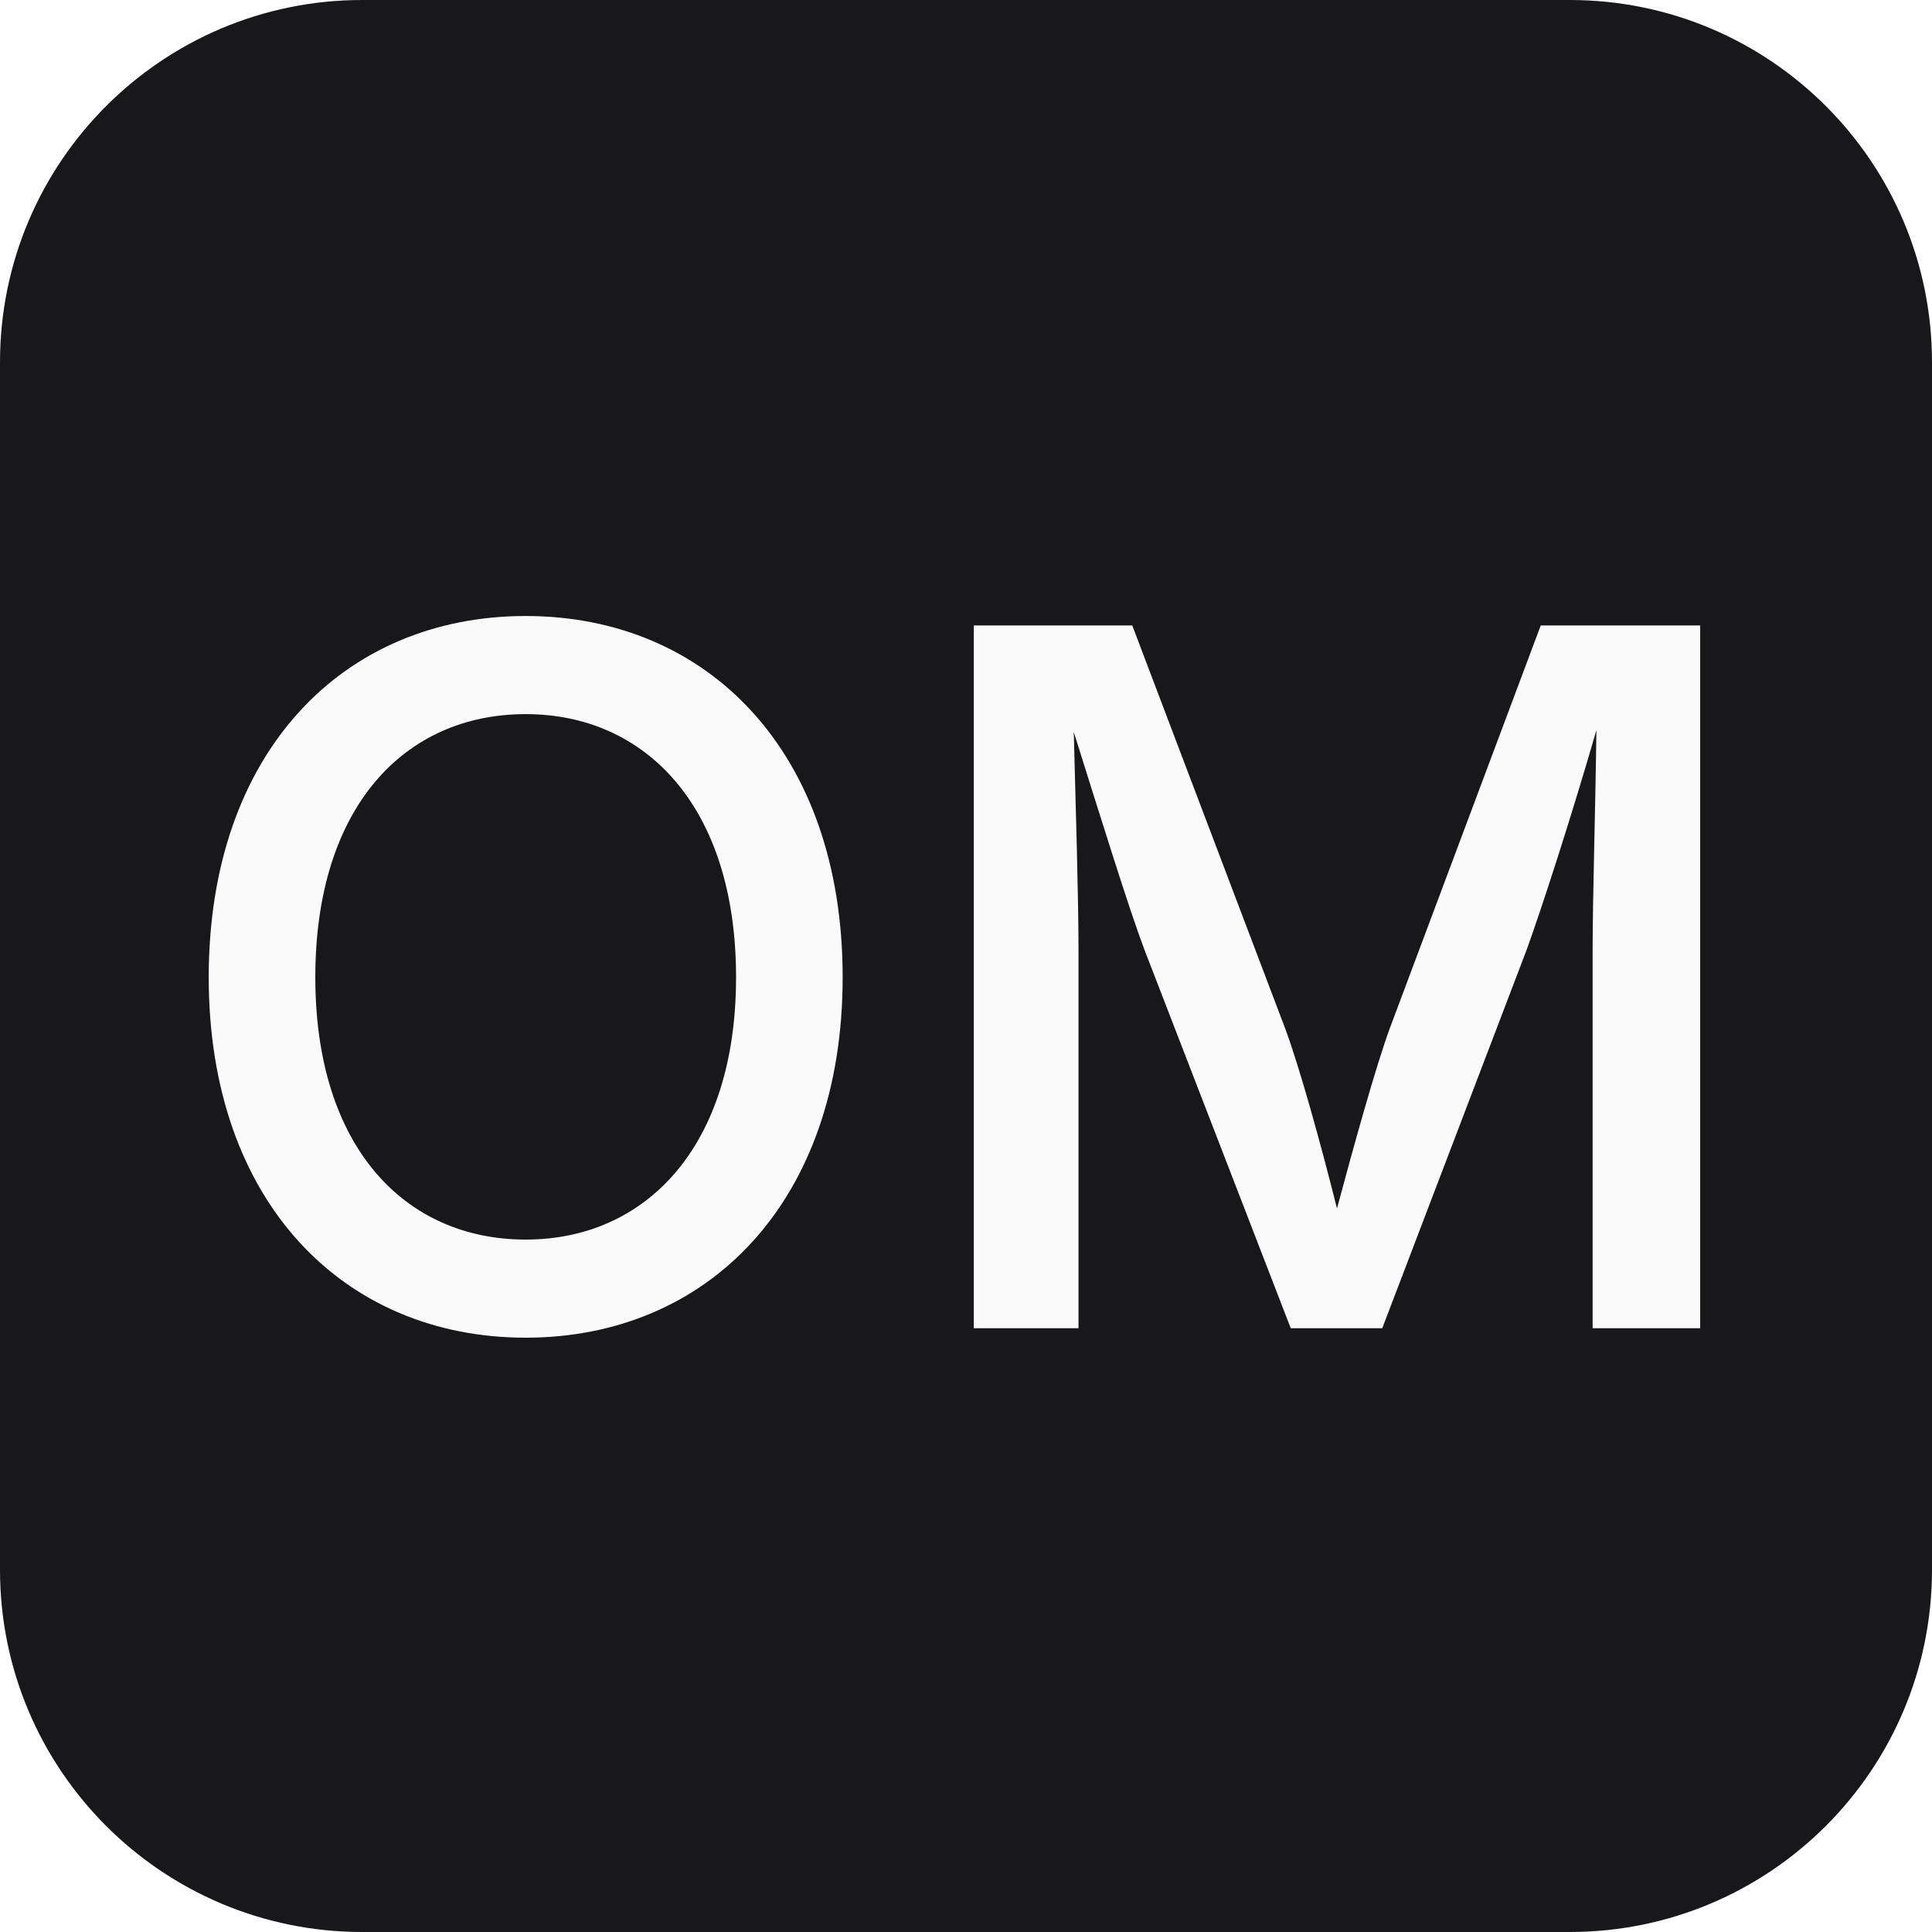
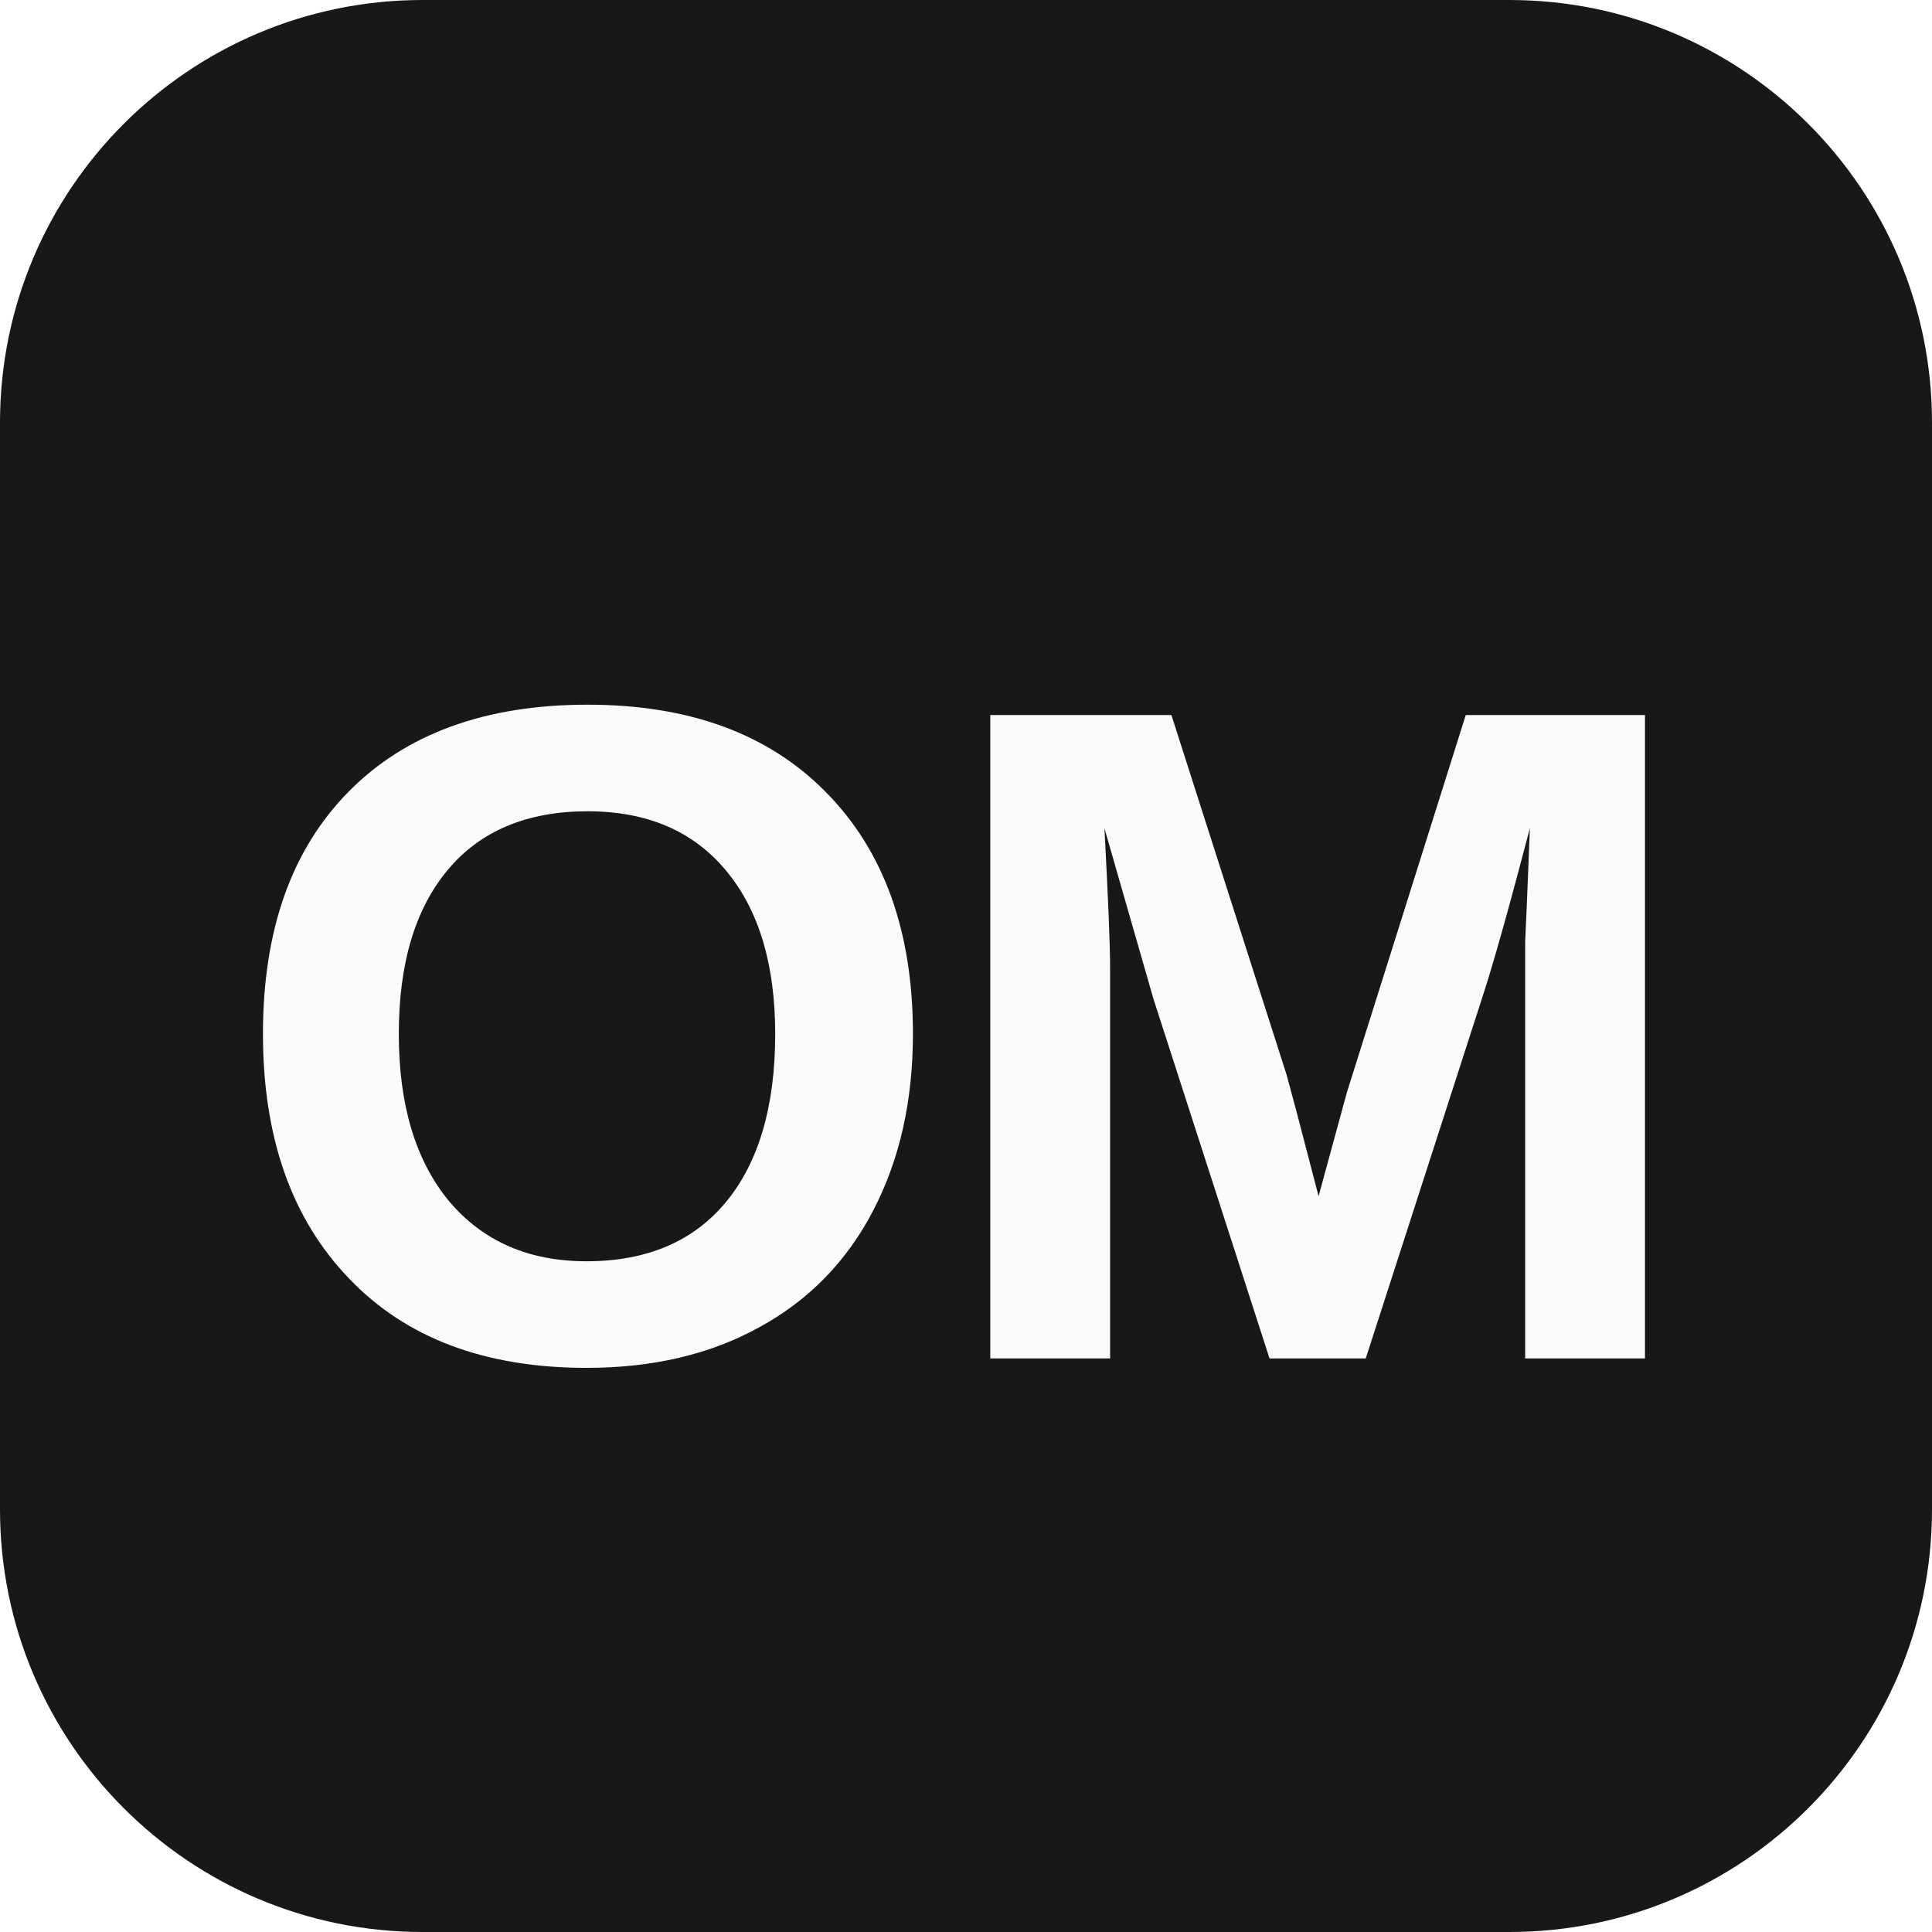
<svg xmlns="http://www.w3.org/2000/svg" viewBox="0 0 32 32" width="32" height="32">
-   <rect width="32" height="32" rx="6" fill="#18181b" />
-   <text x="16" y="22" text-anchor="middle" font-family="system-ui, -apple-system, sans-serif" font-weight="500" font-size="16" fill="#fafafa">OM</text>
+   <style>
+     .bg { fill: #18181b; }
+     .fg { fill: #fafafa; }
+     @media (prefers-color-scheme: dark) {
+       .bg { fill: #fafafa; }
+       .fg { fill: #18181b; }
+     }
+   </style>
+   <rect class="bg" width="32" height="32" rx="7" />
+   <text class="fg" x="16" y="22.5" text-anchor="middle" font-family="-apple-system, BlinkMacSystemFont, 'Helvetica Neue', Arial, sans-serif" font-weight="600" font-size="15.5" letter-spacing="-0.4">OM</text>
</svg>
